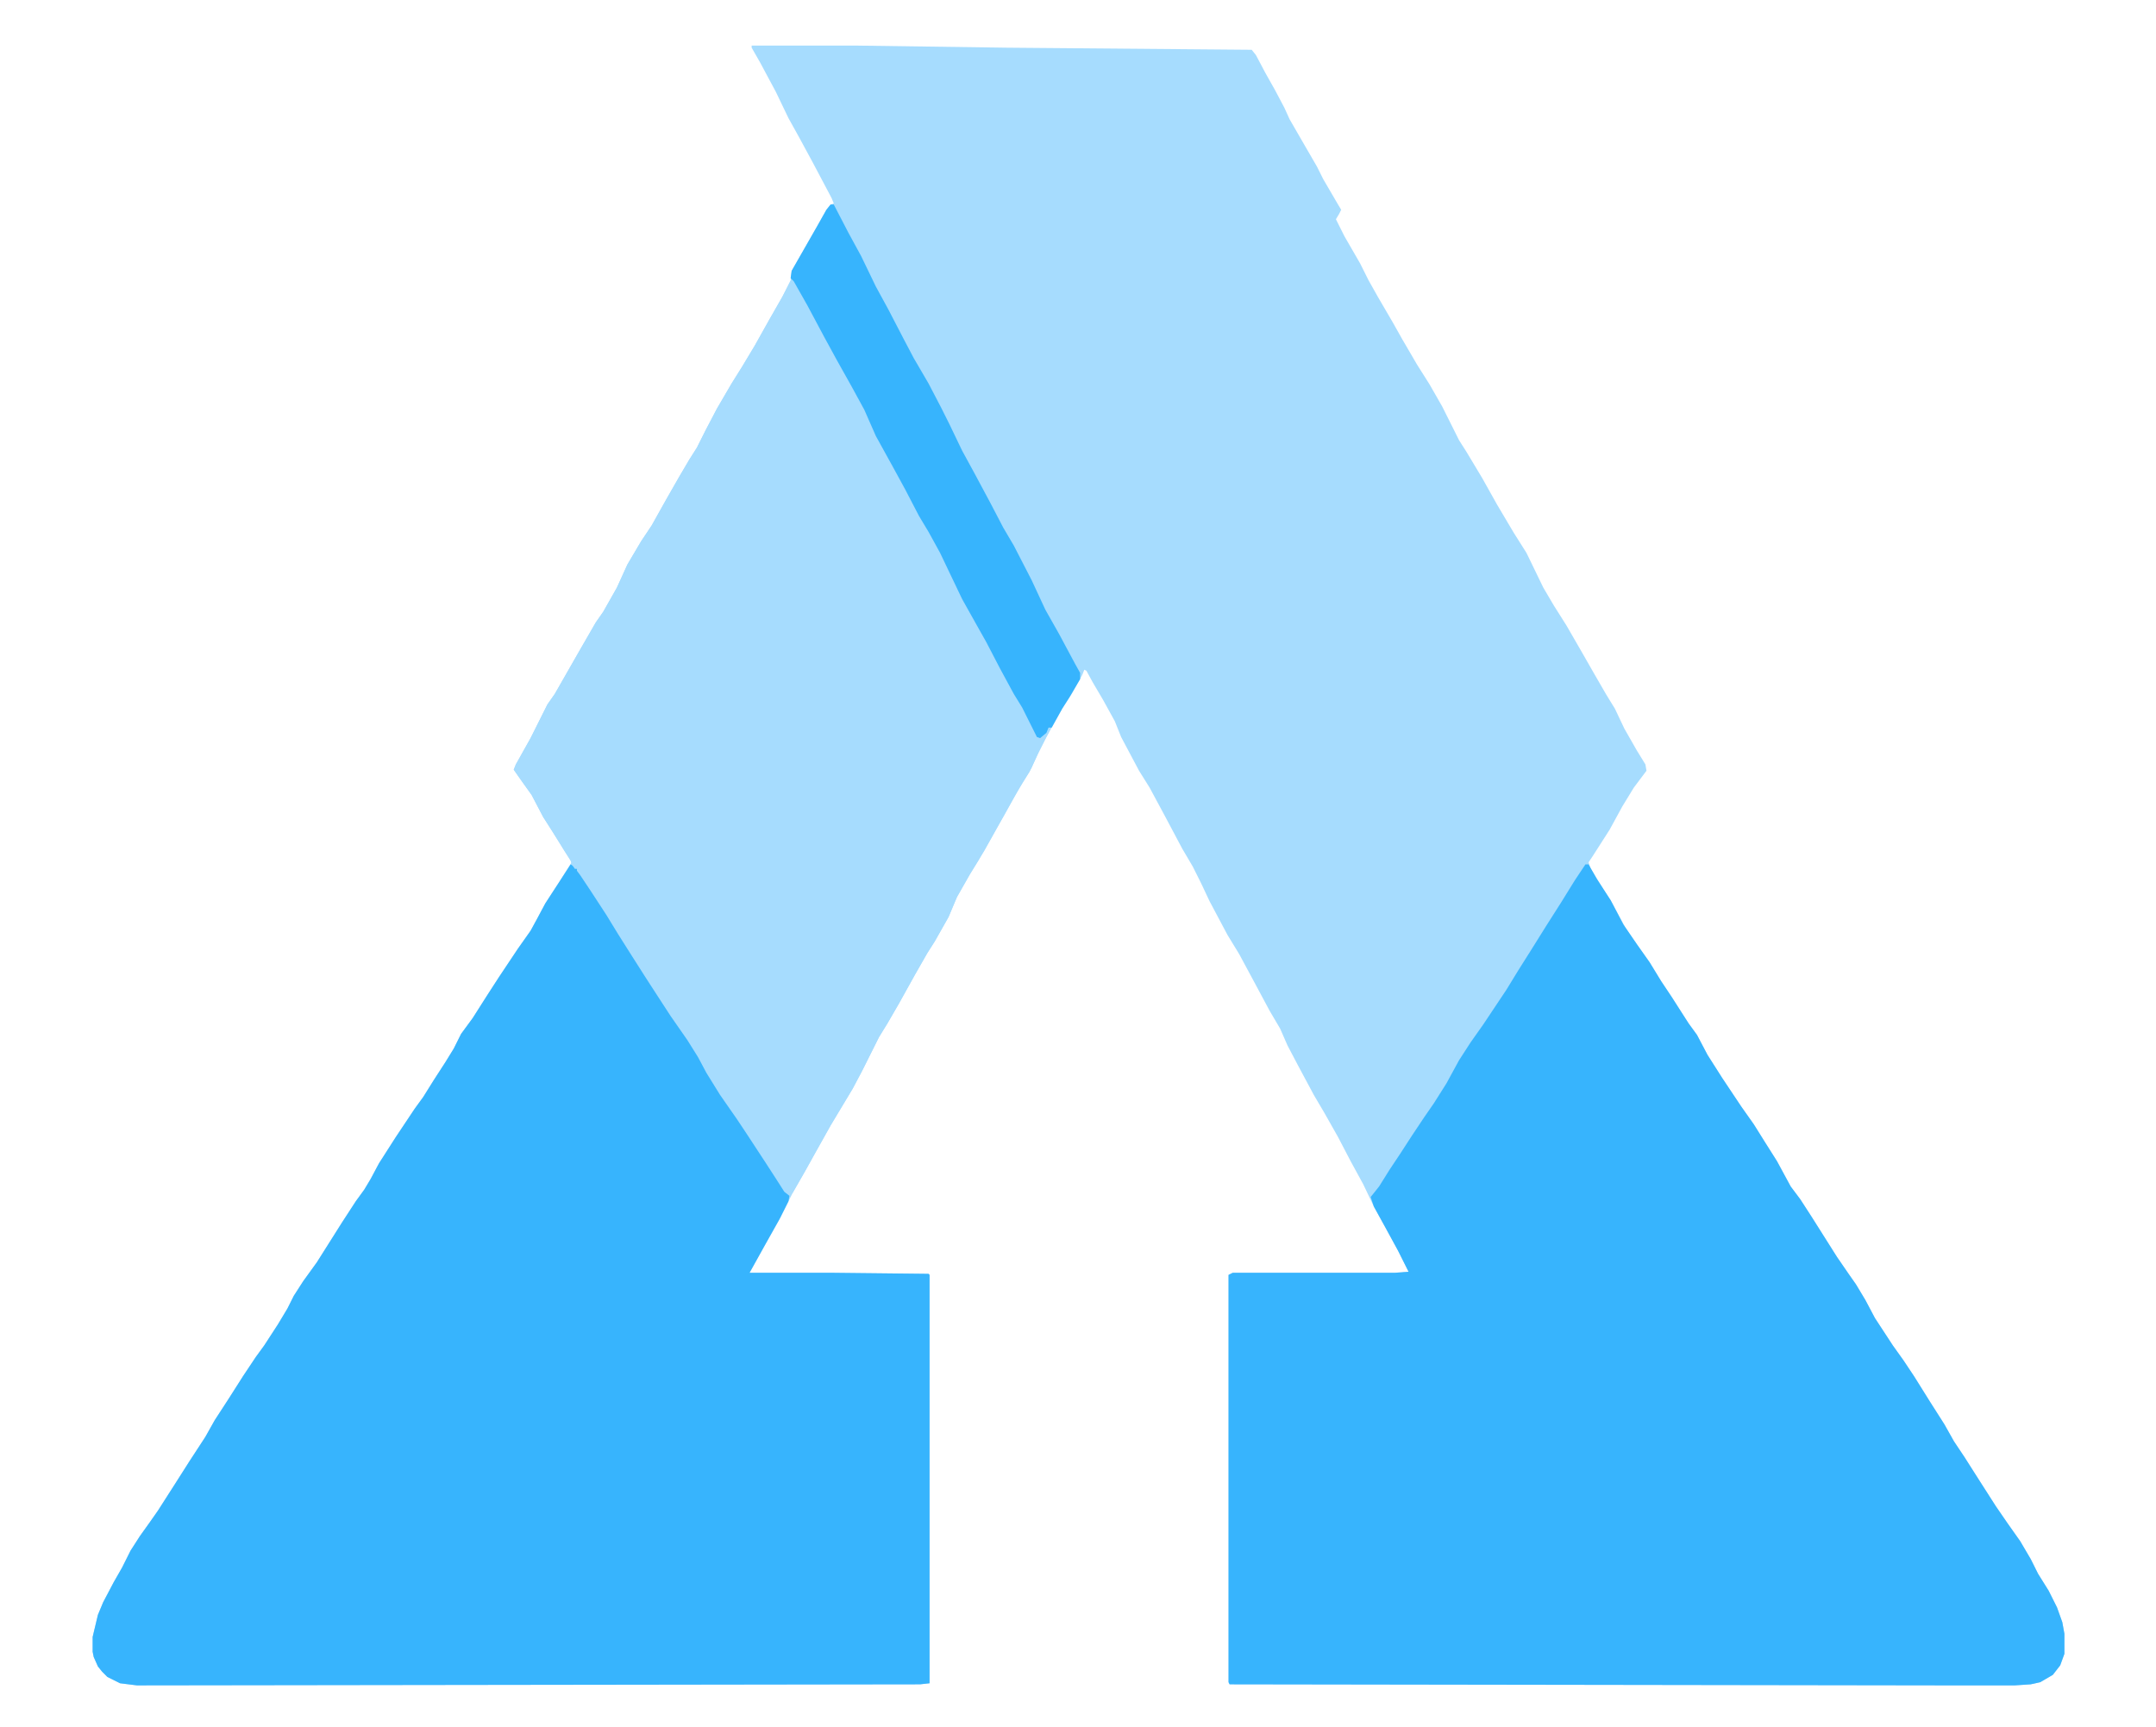
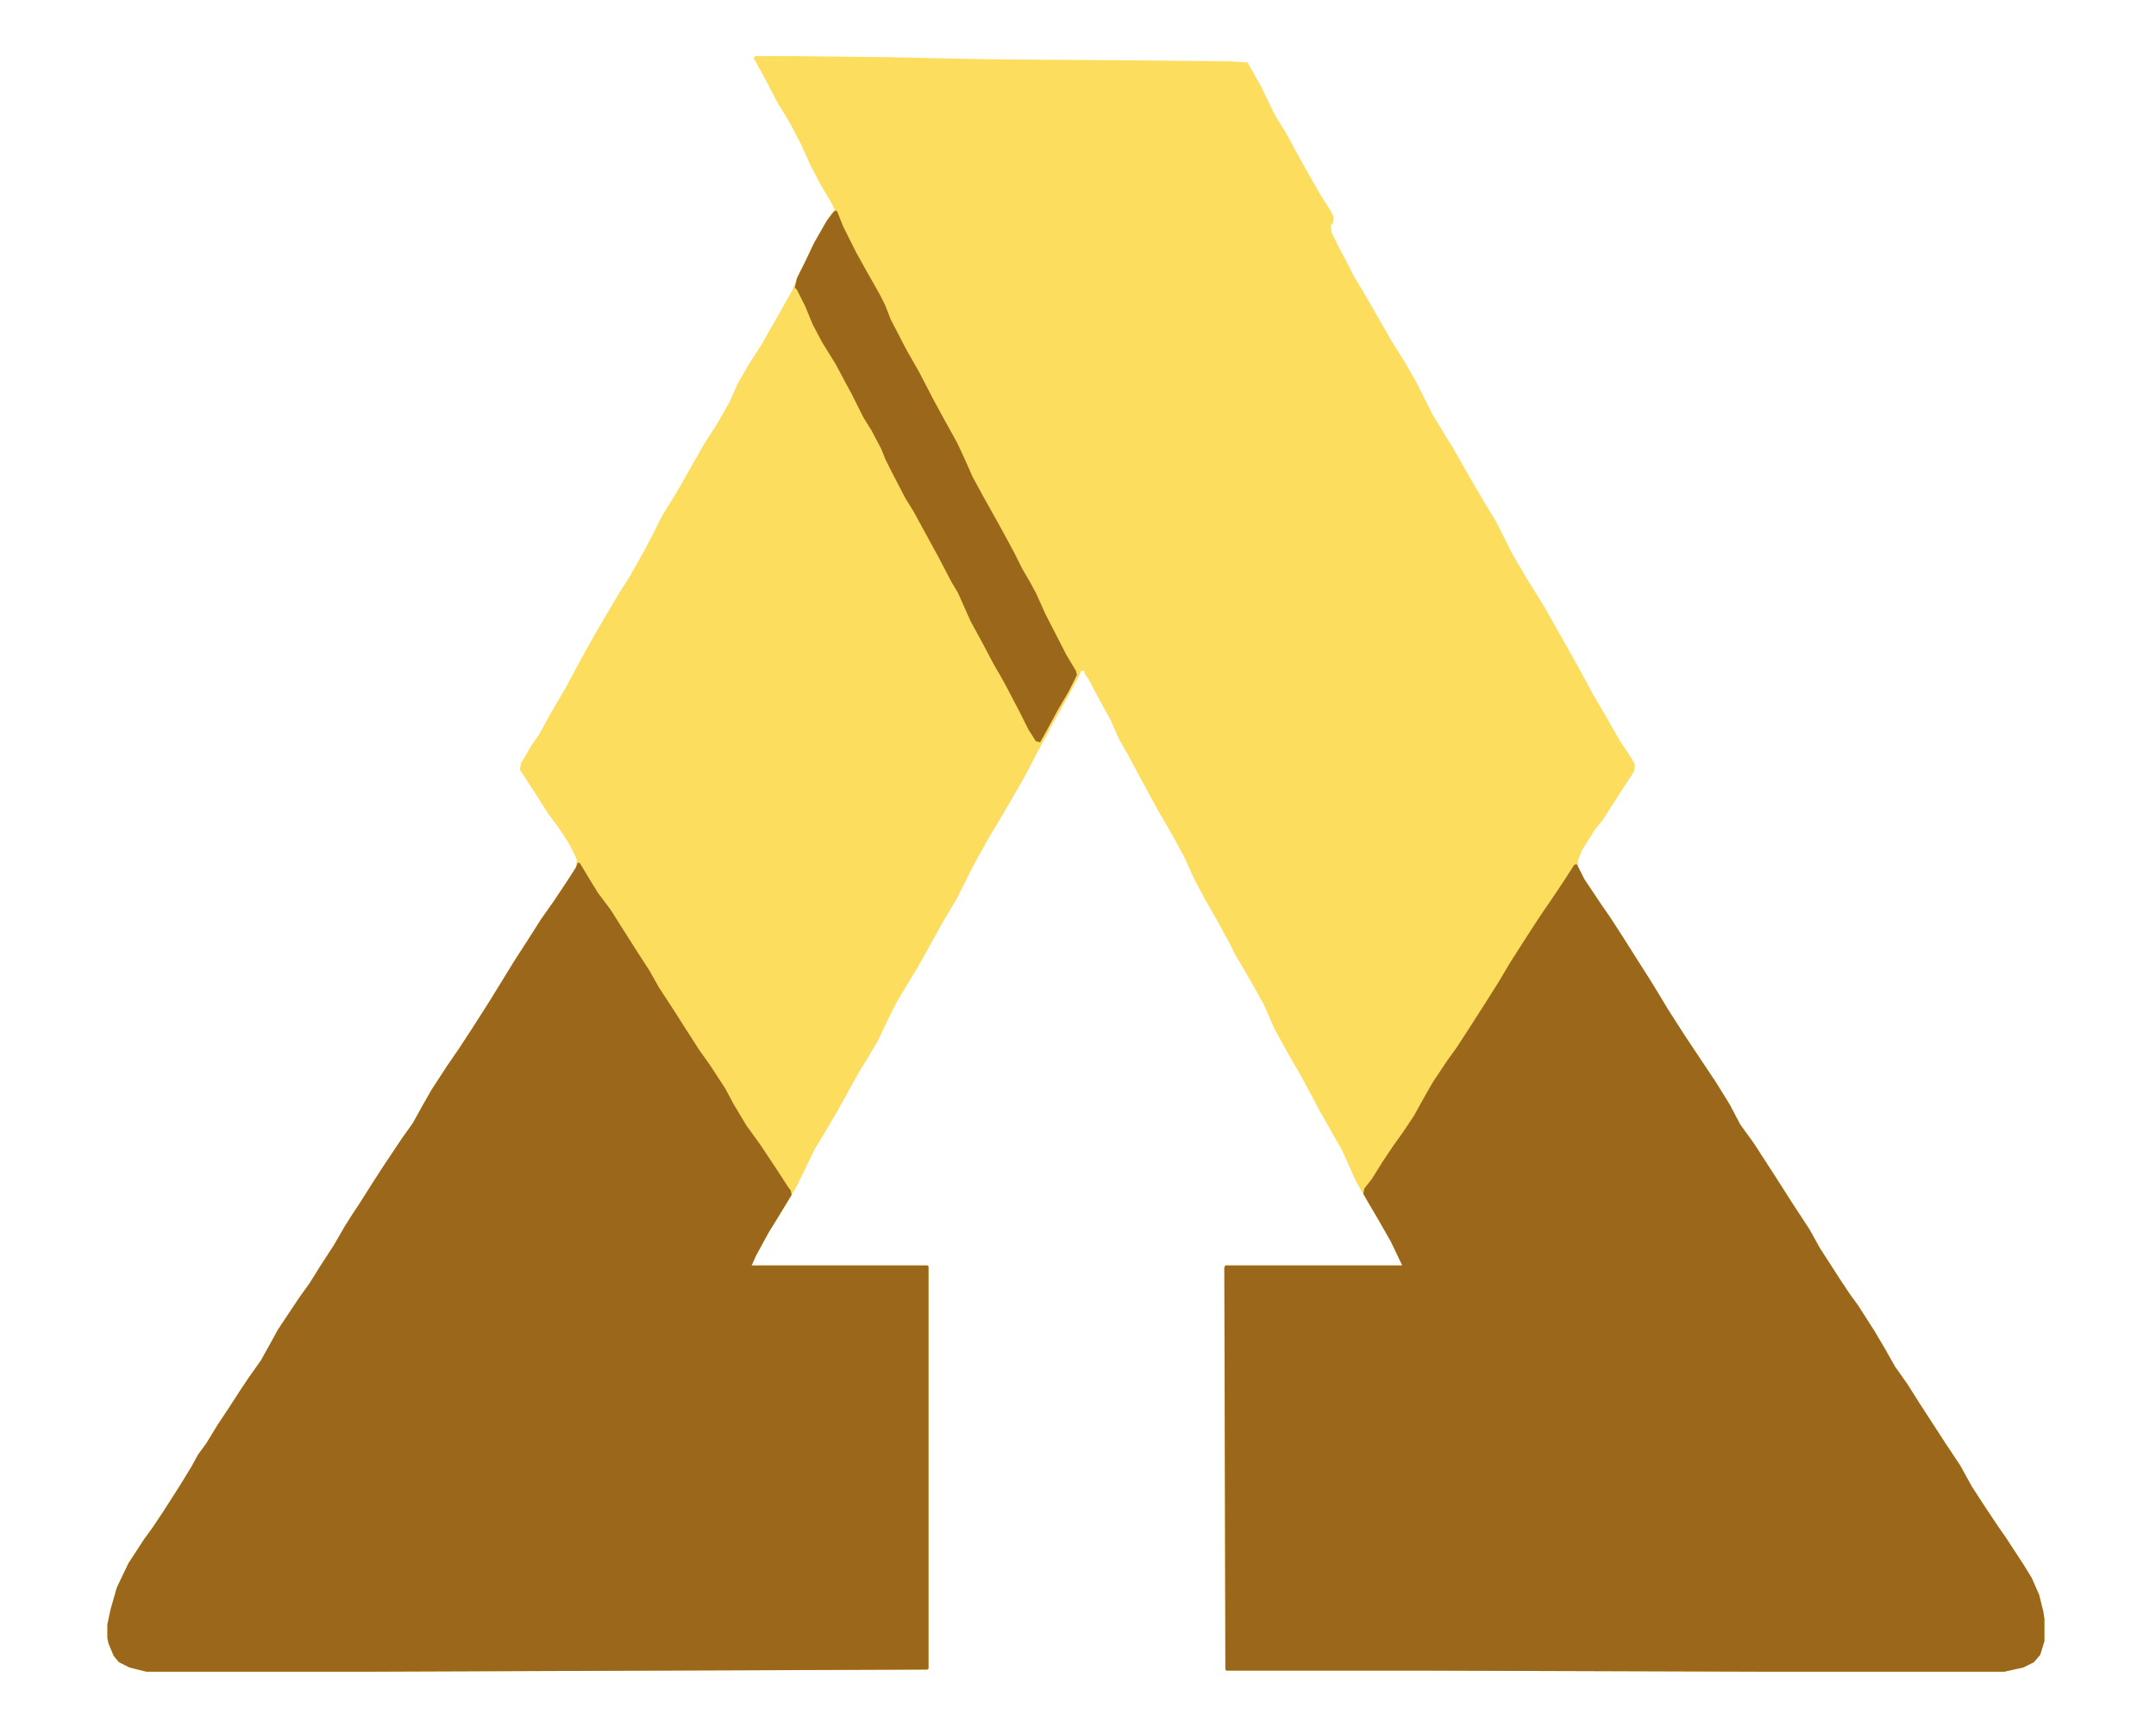
<svg xmlns="http://www.w3.org/2000/svg" version="1.1" viewBox="0 0 2048 1640" width="558" height="447">
-   <path transform="translate(714,43)" d="m0 0h99l143 2 233 2 4 5 9 17 9 16 9 17 5 11 15 26 11 19 6 12 14 24 3 5-2 4-3 5 8 16 15 26 8 16 9 16 14 24 9 16 14 24 12 19 12 21 16 32 7 11 15 25 14 25 16 27 12 19 16 33 10 17 12 19 15 26 12 21 11 19 8 13 9 19 12 21 8 13 1 6-12 16-11 18-12 22-16 25-4 6 2 6 13 21 7 11 13 24 11 16 12 17 11 18 10 15 16 25 8 11 10 19 14 22 18 27 12 17 10 16 12 19 13 24 9 12 11 17 24 38 11 16 7 10 9 15 9 17 17 26 10 14 10 15 15 24 14 22 9 16 10 15 14 22 16 25 11 16 12 17 10 17 7 14 10 16 8 16 5 14 2 11v19l-4 11-7 9-12 7-9 2-15 1h-68l-678-1-1-2v-387l4-2h154l13-1-10-20-12-22-11-20-10-21-12-22-12-23-13-23-10-17-15-28-10-19-7-16-10-17-15-28-14-26-11-18-17-32-8-17-8-16-10-17-17-32-14-26-10-16-17-32-6-15-11-20-10-17-6-11-2-1-2 5-10 18-9 14-15 27-8 16-8 17-12 19-12 22-13 23-12 21-8 13-12 21-8 19-13 23-7 11-12 21-15 27-11 19-8 13-16 32-9 17-21 35-14 25-10 18-12 21-13 26-13 23-15 27h78l92 1 1 1v388l-9 1-744 1-16-2-12-6-5-5-4-5-4-9-1-5v-14l5-21 5-12 10-19 8-14 8-16 9-14 10-14 7-10 16-25 14-22 15-23 9-16 13-20 14-22 12-18 8-11 13-20 9-15 6-12 9-14 13-18 24-38 13-20 8-11 6-10 8-15 16-25 18-27 8-11 10-16 11-17 8-13 7-14 11-15 14-22 11-17 18-27 12-17 6-11 8-15 13-20 12-19-7-11-11-18-9-14-11-21-10-14-7-10 2-5 14-25 16-32 7-10 24-42 15-26 7-10 13-23 10-22 13-22 10-15 14-25 12-21 10-17 7-11 8-16 11-21 14-24 10-16 12-20 14-25 12-21 8-16 1-9 24-42 9-16 4-5 3-1-2-5-18-34-13-24-10-18-12-25-15-28-8-14z" fill="#A6DCFE" />
-   <path transform="translate(542,821)" d="m0 0 4 2v2h2l12 18 15 23 12 19 12 20 10 15 12 19 11 17 13 19 16 24 10 18 12 20 16 23 8 12 21 32 14 22 4 6 4 3-1 6-8 16-14 25-15 27h78l92 1 1 1v388l-9 1-744 1-16-2-12-6-5-5-4-5-4-9-1-5v-14l5-21 5-12 10-19 8-14 8-16 9-14 10-14 7-10 16-25 14-22 15-23 9-16 13-20 14-22 12-18 8-11 13-20 9-15 6-12 9-14 13-18 24-38 13-20 8-11 6-10 8-15 16-25 18-27 8-11 10-16 11-17 8-13 7-14 11-15 14-22 11-17 18-27 12-17 6-11 8-15 13-20z" fill="#37B4FD" />
-   <path transform="translate(1506,821)" d="m0 0h3l8 14 13 20 12 23 13 19 12 17 11 18 10 15 16 25 8 11 10 19 14 22 18 27 12 17 10 16 12 19 13 24 9 12 11 17 24 38 11 16 7 10 9 15 9 17 17 26 10 14 10 15 15 24 14 22 9 16 10 15 14 22 16 25 11 16 12 17 10 17 7 14 10 16 8 16 5 14 2 11v19l-4 11-7 9-12 7-9 2-15 1h-68l-678-1-1-2v-387l4-2h154l13-1-10-20-12-22-11-20-3-9 8-10 10-16 10-15 11-17 12-18 9-13 12-19 12-22 11-17 12-17 22-33 11-18 12-19 15-24 14-22 13-21z" fill="#37B4FD" />
-   <path transform="translate(752,265)" d="m0 0 5 5 15 28 12 22 15 28 12 21 11 20 11 25 14 26 9 16 13 25 9 16 11 19 14 27 8 18 11 21 10 18 13 23 11 22 12 21 8 13 10 21 5-2 4-5 1-2h2l-2 5-9 17-7 16-9 15-8 14-13 23-15 27-13 21-13 23-8 19-13 23-7 11-12 21-15 27-11 19-8 13-16 32-9 17-21 35-14 25-10 18-12 21-3 3-5-4-7-11-11-17-19-29-8-12-16-23-13-21-8-15-10-16-16-23-13-20-11-17-14-22-12-19-11-18-15-23-10-15-3-4v-2h-2l-3-4-1-4-14-22-12-19-11-21-10-14-7-10 2-5 14-25 16-32 7-10 24-42 15-26 7-10 13-23 10-22 13-22 10-15 14-25 12-21 10-17 7-11 8-16 11-21 14-24 10-16 12-20 14-25 12-21z" fill="#A6DCFE" />
-   <path transform="translate(789,194)" d="m0 0h3l14 27 12 22 14 29 12 22 14 27 10 19 14 24 12 23 8 16 12 25 12 22 15 28 12 23 10 17 17 33 13 28 13 23 15 28 5 9v6l-10 17-7 11-10 18h-3l-2 5-6 5-3-1-14-28-8-13-13-24-13-25-9-16-14-25-11-23-10-21-11-20-9-15-13-25-12-22-16-29-11-25-12-22-14-25-12-22-16-30-13-23-3-3 1-7 24-42 9-16z" fill="#37B4FD" />
+   <path transform="translate(717,53)" d="m0 0h35l91 1 94 2 133 1 98 1 17 1 13 23 13 27 10 16 13 24 9 16 12 21 9 14 3 6-1 6-2 2 1 7 7 14 9 17 5 10 9 15 15 26 12 21 12 19 12 21 15 30 11 18 8 13 16 28 14 24 11 18 15 30 14 24 10 16 8 13 14 25 8 14 10 18 13 24 14 24 12 21 10 15 4 7-1 7-15 23-14 22-8 10-12 19-4 10v7l6 11 16 24 9 13 11 17 12 19 14 22 8 13 9 15 16 25 30 45 13 21 10 19 13 18 22 34 14 22 17 26 10 18 11 17 9 14 8 12 8 11 16 25 10 17 9 16 12 17 12 19 13 20 11 17 14 21 11 20 13 20 12 18 7 10 17 26 8 13 7 16 4 16 1 7v21l-4 13-6 7-10 5-18 4h-233l-314-1h-192l-1-1-1-382 1-2h168l-11-23-12-21-10-17-11-19-13-29-9-16-12-21-17-32-15-26-12-22-9-21-10-18-11-19-6-10-6-12-12-22-12-21-10-19-9-20-12-22-14-24-28-52-8-14-8-18-12-22-9-17-4-6v-2h-3l-2 5-13 24-13 23-13 24-12 23-12 21-14 24-8 13-15 27-16 32-12 20-25 45-11 18-10 17-8 16-9 19-10 17-8 13-20 36-14 24-8 13-17 35-11 19-15 24-13 24-4 9h167l1 1v382l-1 1-527 2h-215l-16-4-10-5-5-6-5-12-1-5v-13l3-14 6-21 11-23 15-23 8-11 10-15 16-25 11-18 6-11 8-11 11-18 10-15 11-17 8-12 12-17 10-18 6-11 20-30 10-14 10-16 13-20 11-19 7-11 6-9 12-19 11-17 18-27 10-14 10-18 8-14 15-23 11-16 15-23 14-22 24-39 11-17 14-22 12-17 12-18 9-14 1-8-8-16-10-15-9-12-14-22-13-20 1-6 10-17 7-10 11-20 14-24 14-26 15-27 10-17 13-22 9-14 13-23 10-19 8-16 13-21 28-49 11-17 12-21 8-18 11-19 11-17 16-28 14-25 5-13 16-32 14-25 5-6-4-8-9-15-10-19-9-20-11-21-11-18-12-23-11-20z" fill="#FDDD5E" />
+   <path transform="translate(549,819)" d="m0 0 3 1 9 15 11 17 11 15 15 24 16 25 12 20 12 19 9 14 16 25 12 17 13 20 9 16 8 14 10 15 13 18 7 11 16 25 1 5-14 23-8 13-12 22-4 9h167l1 1v382l-1 1-527 2h-215l-16-4-10-5-5-6-5-12-1-5v-13l3-14 6-21 11-23 15-23 8-11 10-15 16-25 11-18 6-11 8-11 11-18 10-15 11-17 8-12 12-17 10-18 6-11 20-30 10-14 10-16 13-20 11-19 7-11 6-9 12-19 11-17 18-27 10-14 10-18 8-14 15-23 11-16 15-23 14-22 24-39 11-17 14-22 12-17 12-18 9-14z" fill="#9B681B" />
+   <path transform="translate(1496,821)" d="m0 0h2l7 14 16 24 9 13 11 17 12 19 14 22 8 13 9 15 16 25 30 45 13 21 10 19 13 18 22 34 14 22 17 26 10 18 11 17 9 14 8 12 8 11 16 25 10 17 9 16 12 17 12 19 13 20 11 17 14 21 11 20 13 20 12 18 7 10 17 26 8 13 7 16 4 16 1 7v21l-4 13-6 7-10 5-18 4h-233l-314-1h-192l-1-1-1-382 1-2h168l-11-23-12-21-10-17-4-7 1-5 7-9 10-16 10-15 10-14 10-15 10-18 8-14 14-21 8-11 13-20 16-25 12-19 10-17 16-25 13-20 13-19 10-15 9-14z" fill="#9B681B" />
+   <path transform="translate(754,272)" d="m0 0 5 5 7 14 5 13 10 19 18 30 8 16 14 27 9 15 9 16 6 16 15 28 16 28 30 56 7 12 8 18 8 16 12 23 7 12 9 15 10 21 9 16 6 12 3 4 3 1 2-5 6-11 3-2-2 6-10 18-13 25-12 21-14 24-8 13-15 27-16 32-12 20-25 45-11 18-10 17-8 16-9 19-10 17-8 13-20 36-14 24-8 13-17 35-4 7-4-5-13-20-14-21-13-18-12-20-8-15-15-23-10-14-16-25-7-11-15-23-9-16-11-17-14-22-12-19-12-16-8-13-9-15-2-1-5-12-11-18-12-16-14-22-13-20 1-6 10-17 7-10 11-20 14-24 14-26 15-27 10-17 13-22 9-14 13-23 10-19 8-16 13-21 28-49 11-17 12-21 8-18 11-19 11-17 16-28 14-25z" fill="#FDDD5E" />
+   <path transform="translate(793,200)" d="m0 0h2l6 15 12 24 10 18 13 23 5 10 5 13 15 29 12 21 14 27 12 22 10 18 7 15 8 18 12 22 14 25 13 24 8 16 7 12 6 11 9 20 20 39 9 15 1 4-8 16-10 17-13 24-4 7-4-1-7-11-8-16-12-23-6-11-7-12-10-19-12-22-12-27-6-10-12-23-24-44-8-13-13-25-6-12-4-10-9-17-8-13-11-22-6-11-9-17-13-21-9-17-7-17-8-16-2-2 2-9 8-16 8-17 12-21 6-8z" fill="#9B681B" />
</svg>
